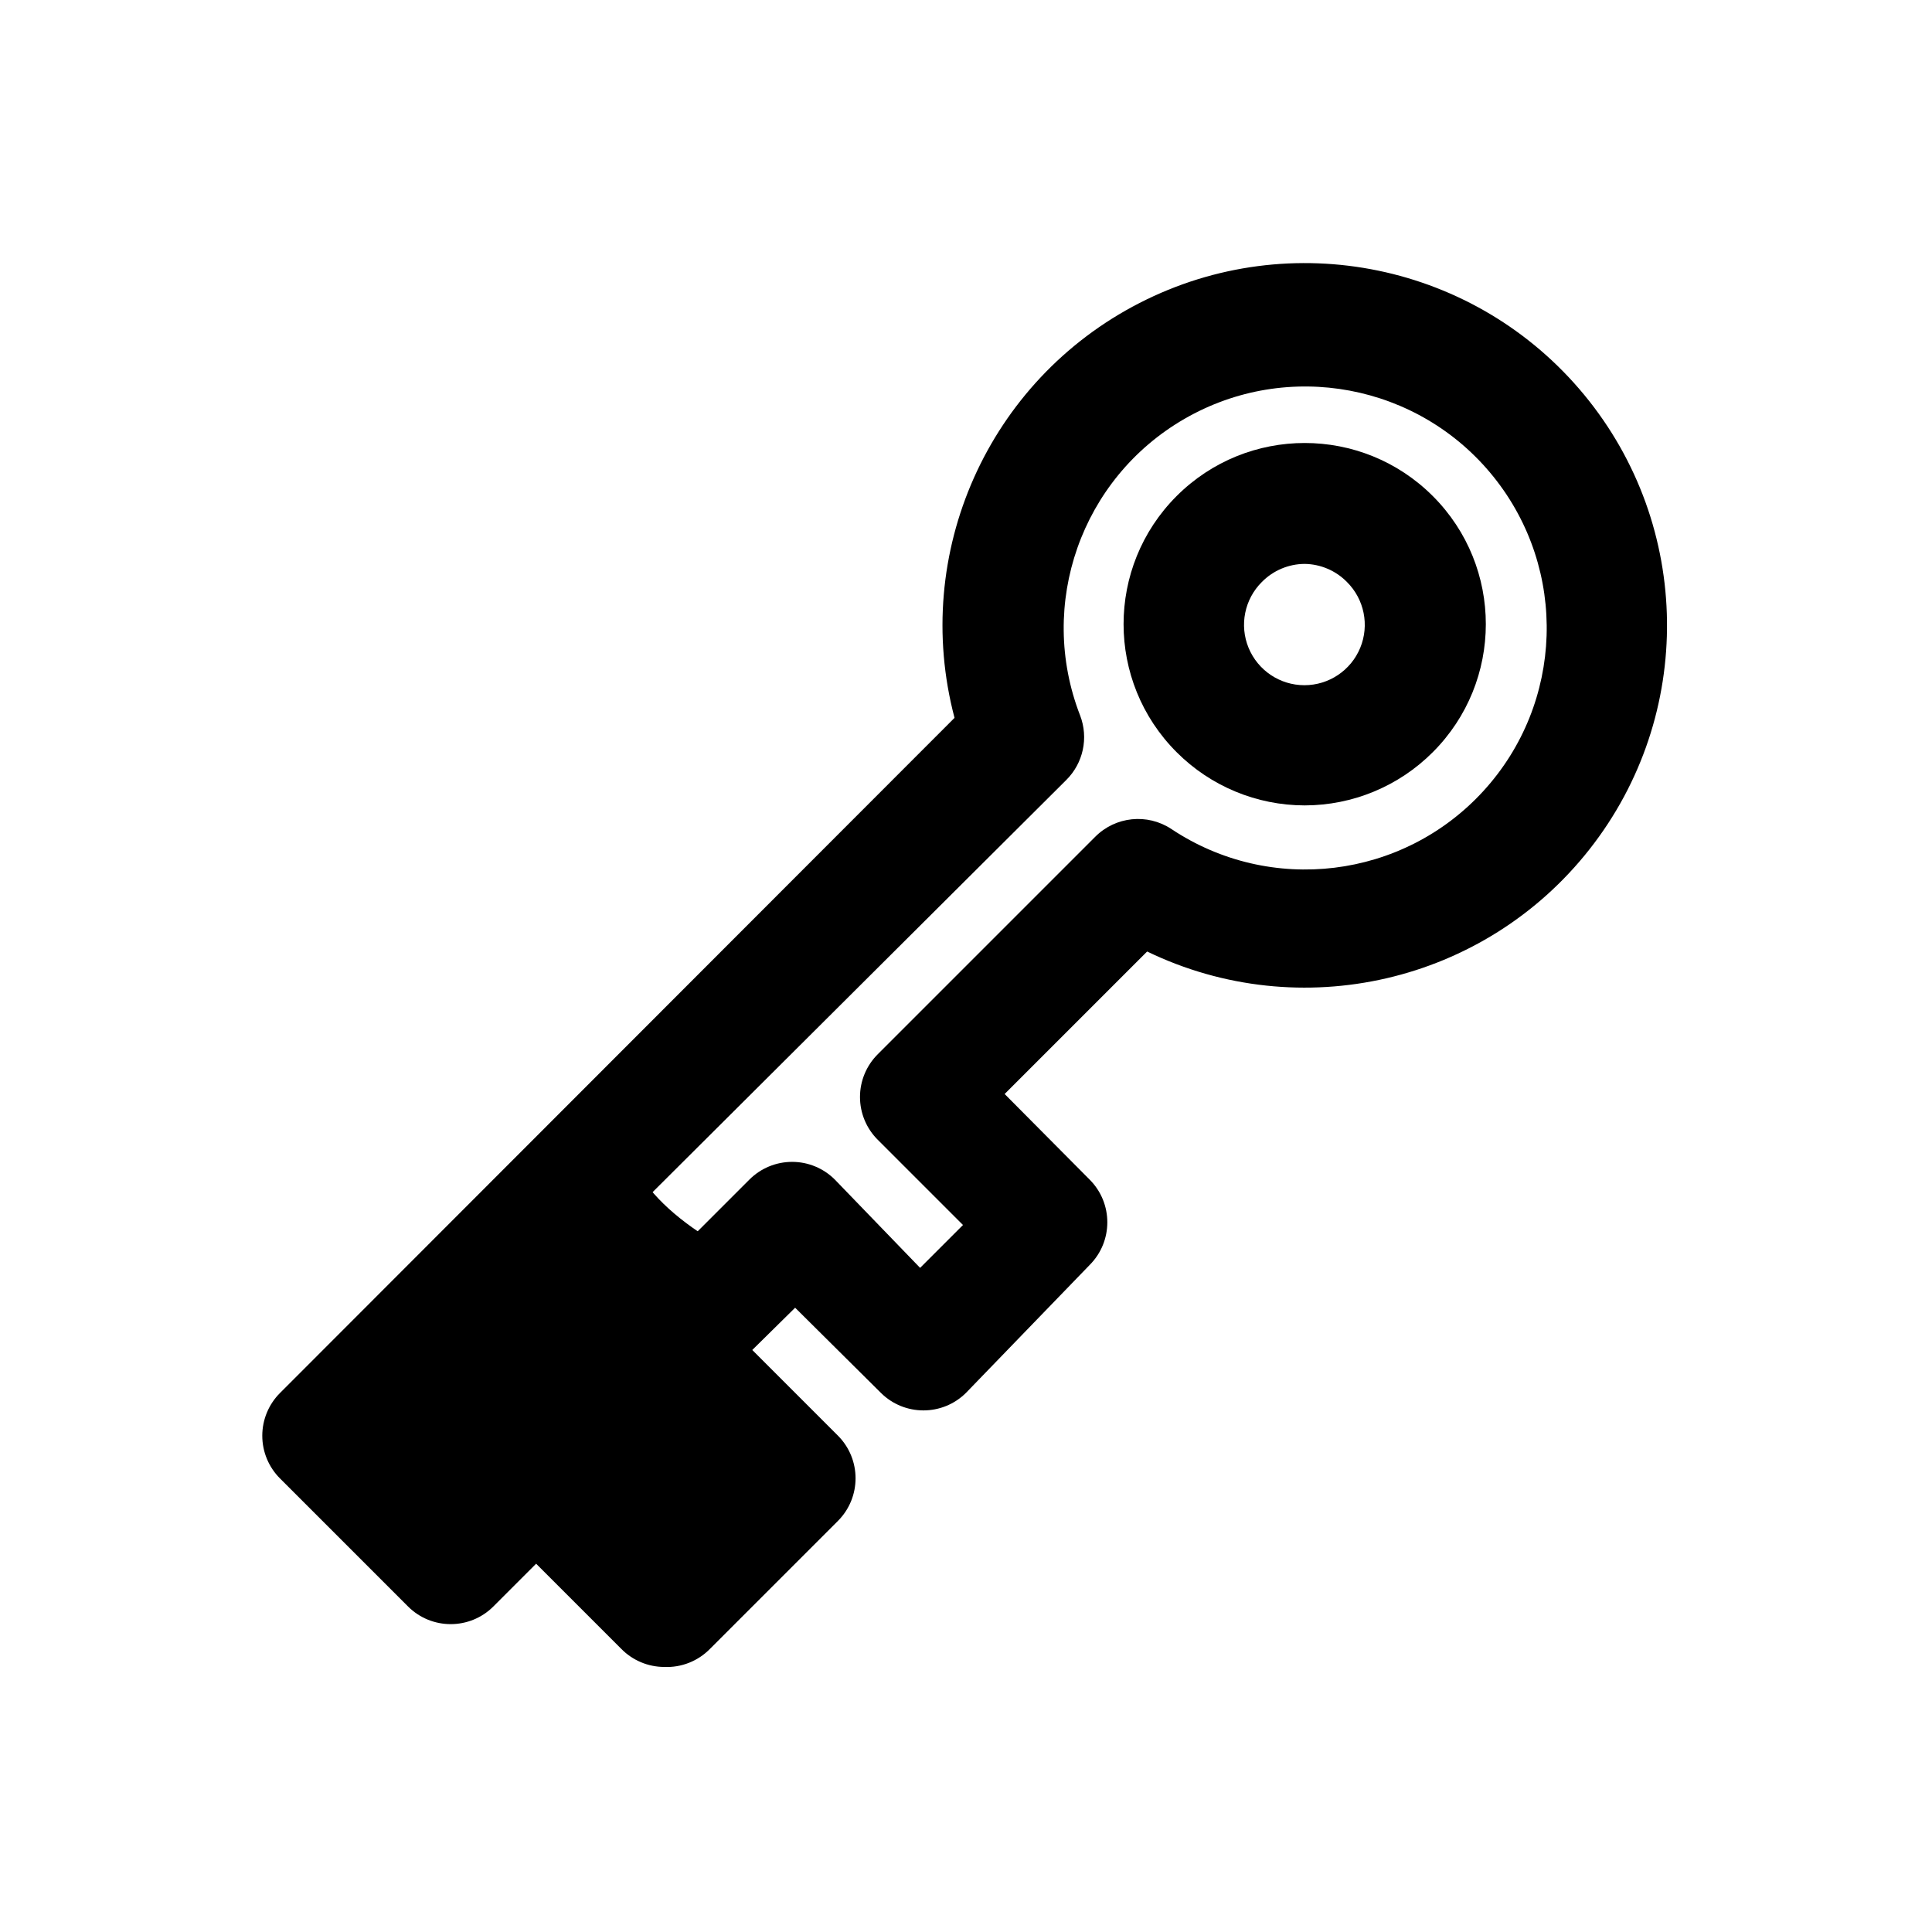
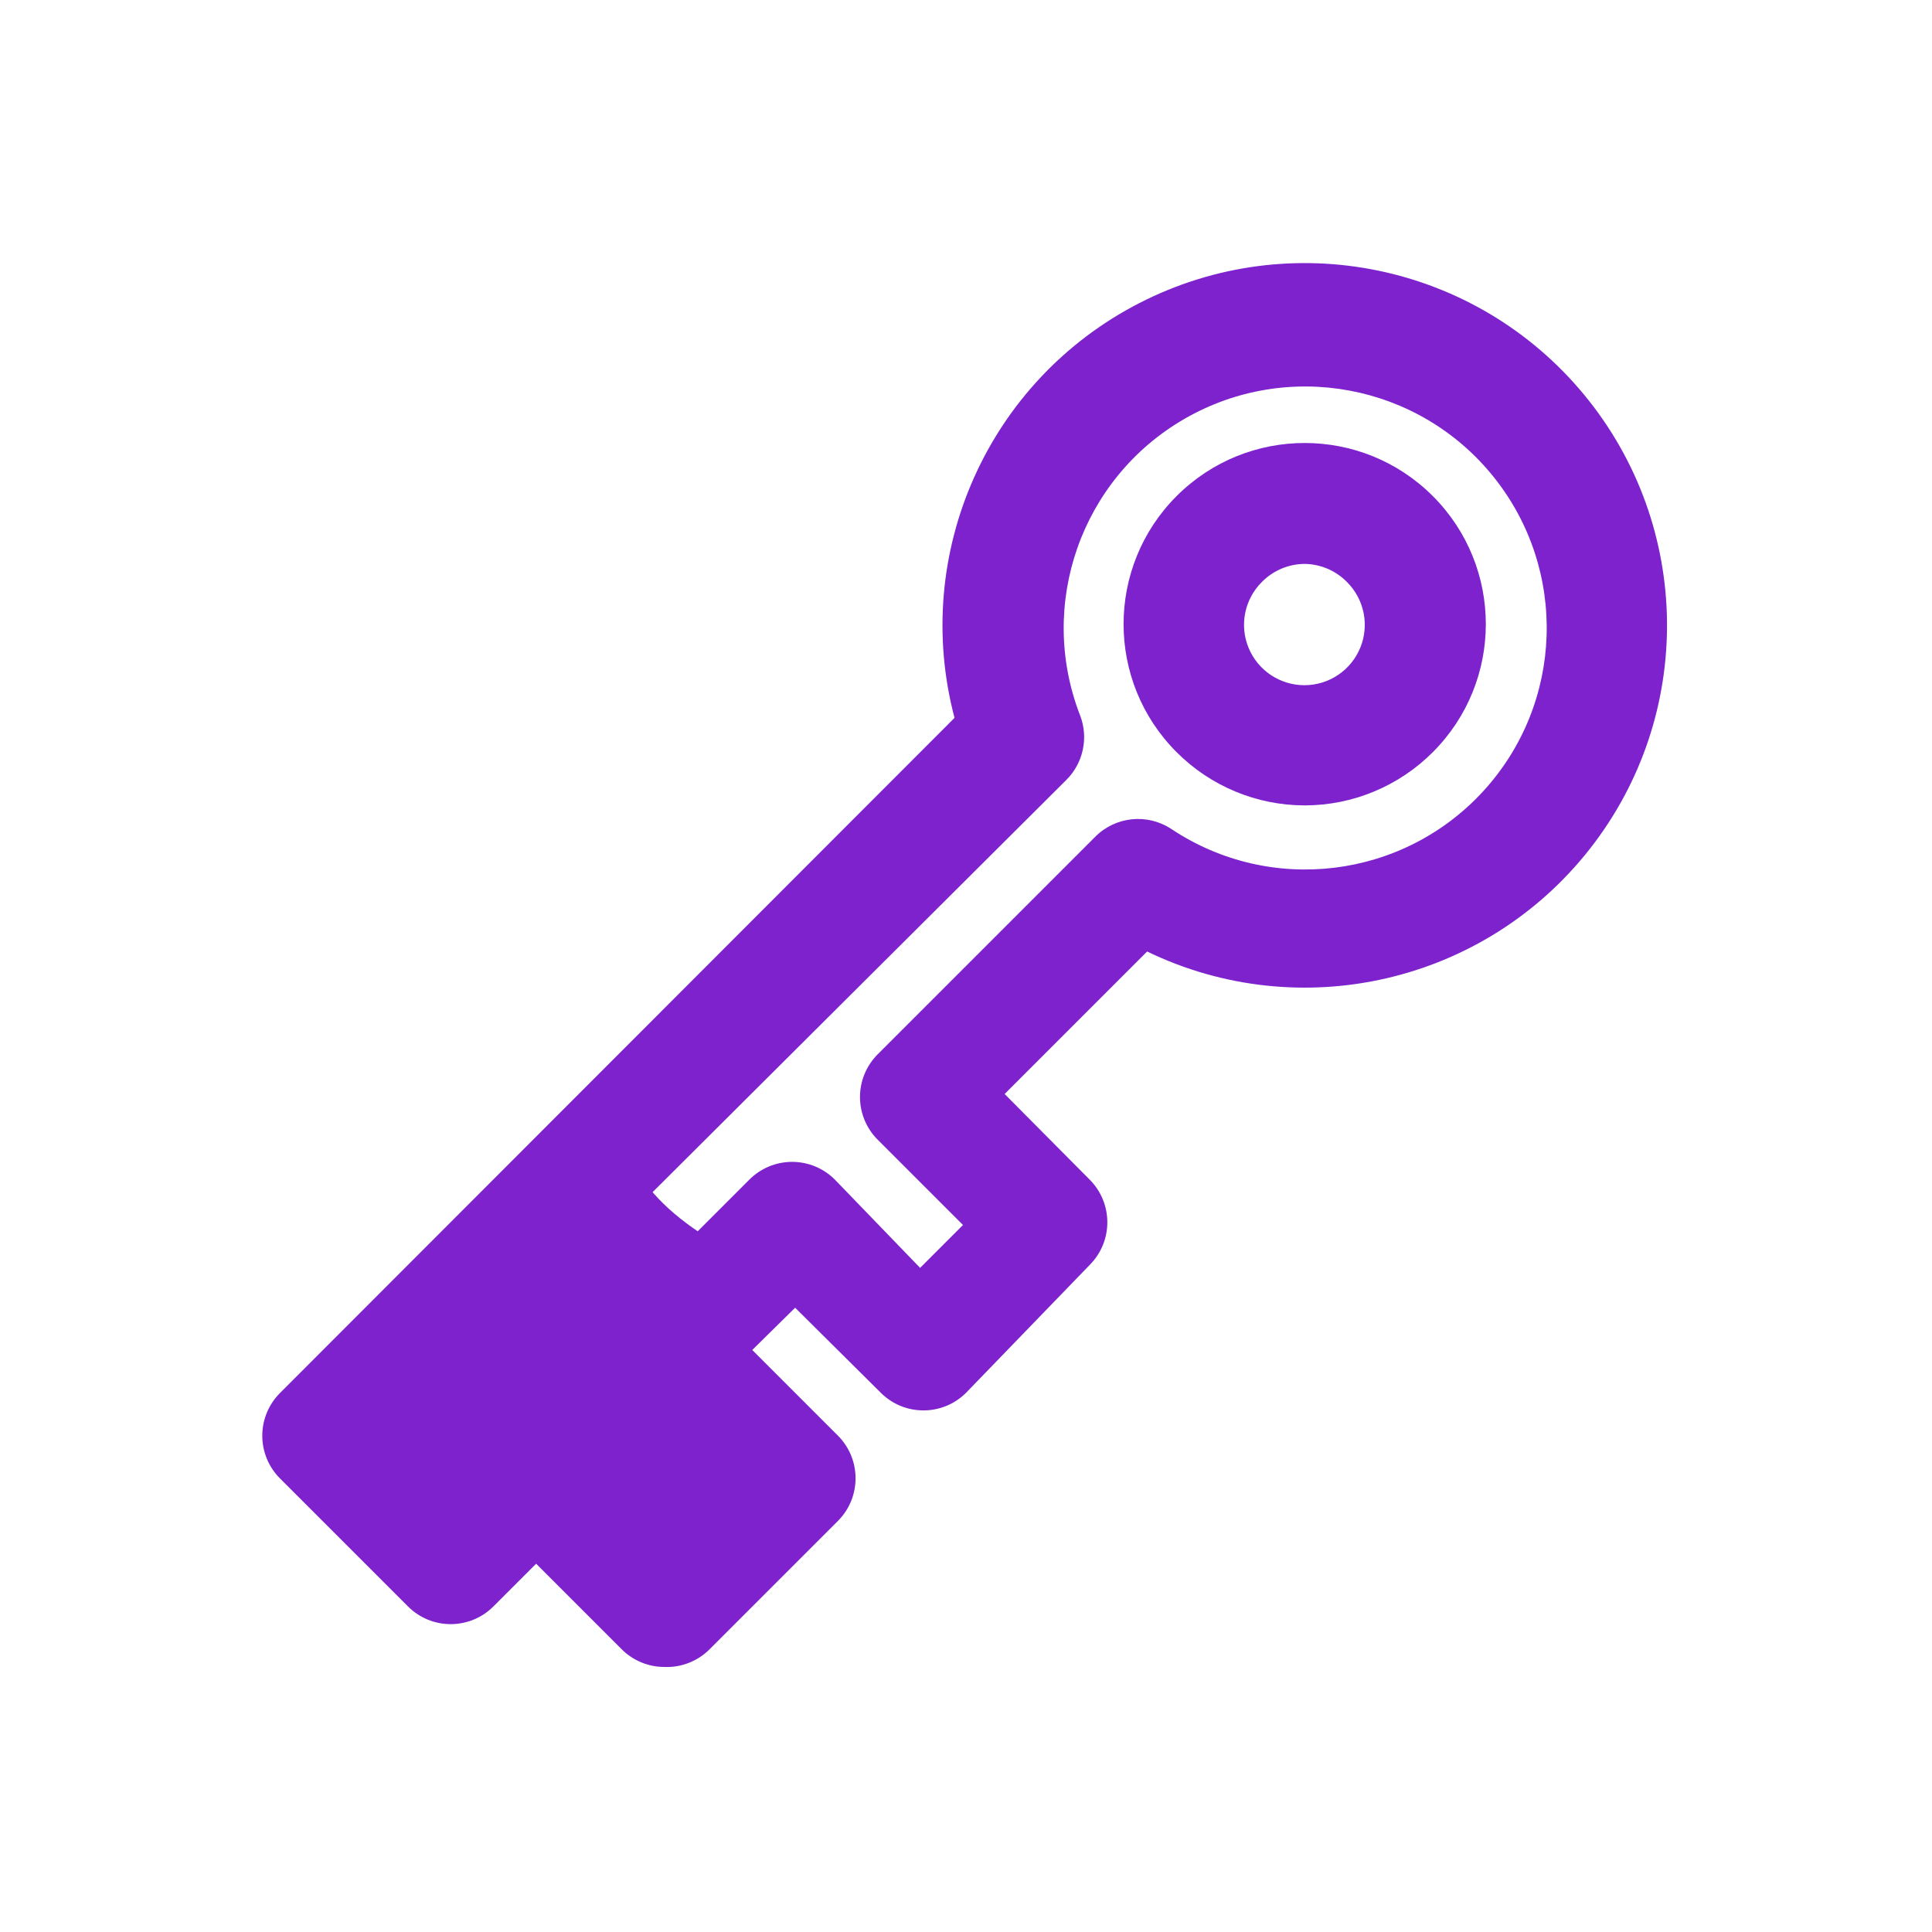
- <svg xmlns="http://www.w3.org/2000/svg" width="32" height="32" viewBox="0 0 32 32">
+ <svg xmlns="http://www.w3.org/2000/svg" width="32" height="32" viewBox="0 0 32 32" fill="#7E22CE">
  <path d="M11,27.61a1,1,0,0,1-.71-.3L8.88,25.9l-.71.71a1,1,0,0,1-1.41,0L4.64,24.49a1,1,0,0,1,0-1.42L15.81,11.89A6,6,0,1,1,19,15.76l-2.36,2.36,1.41,1.42a1,1,0,0,1,0,1.41L16,23.07a1,1,0,0,1-1.41,0l-1.42-1.41-.71.7,1.42,1.42a1,1,0,0,1,0,1.41l-2.12,2.12A1,1,0,0,1,11,27.61ZM8.88,23.49a1,1,0,0,1,.71.29L11,25.19l.71-.7-1.42-1.42a1,1,0,0,1,0-1.41l2.12-2.12a1,1,0,0,1,1.42,0L15.24,21l.71-.71-1.41-1.41a1,1,0,0,1,0-1.42l3.6-3.6a1,1,0,0,1,1.26-.13,4,4,0,1,0-1.51-1.88,1,1,0,0,1-.23,1.07L6.76,23.78l.7.71.71-.71A1,1,0,0,1,8.88,23.49Z" />
  <path d="M21.61,13.34a3,3,0,0,1-2.12-.88,3,3,0,1,1,4.24,0h0A3,3,0,0,1,21.61,13.34ZM23,11.76h0ZM21.61,9.34a1,1,0,0,0-.71.3,1,1,0,1,0,1.41,0A1,1,0,0,0,21.61,9.34Z" />
  <path d="M5.34,23.78,7.46,25.9l1.42-1.41L11,26.61l1.24-1.24.88-.88L11,22.36l1.47-1.47C11,20.26,10,19.11,10.62,18.51Z" />
  <path d="M14.21,21.33l1,1,2.12-2.12A3.86,3.86,0,0,1,14.21,21.33Z" />
</svg>
